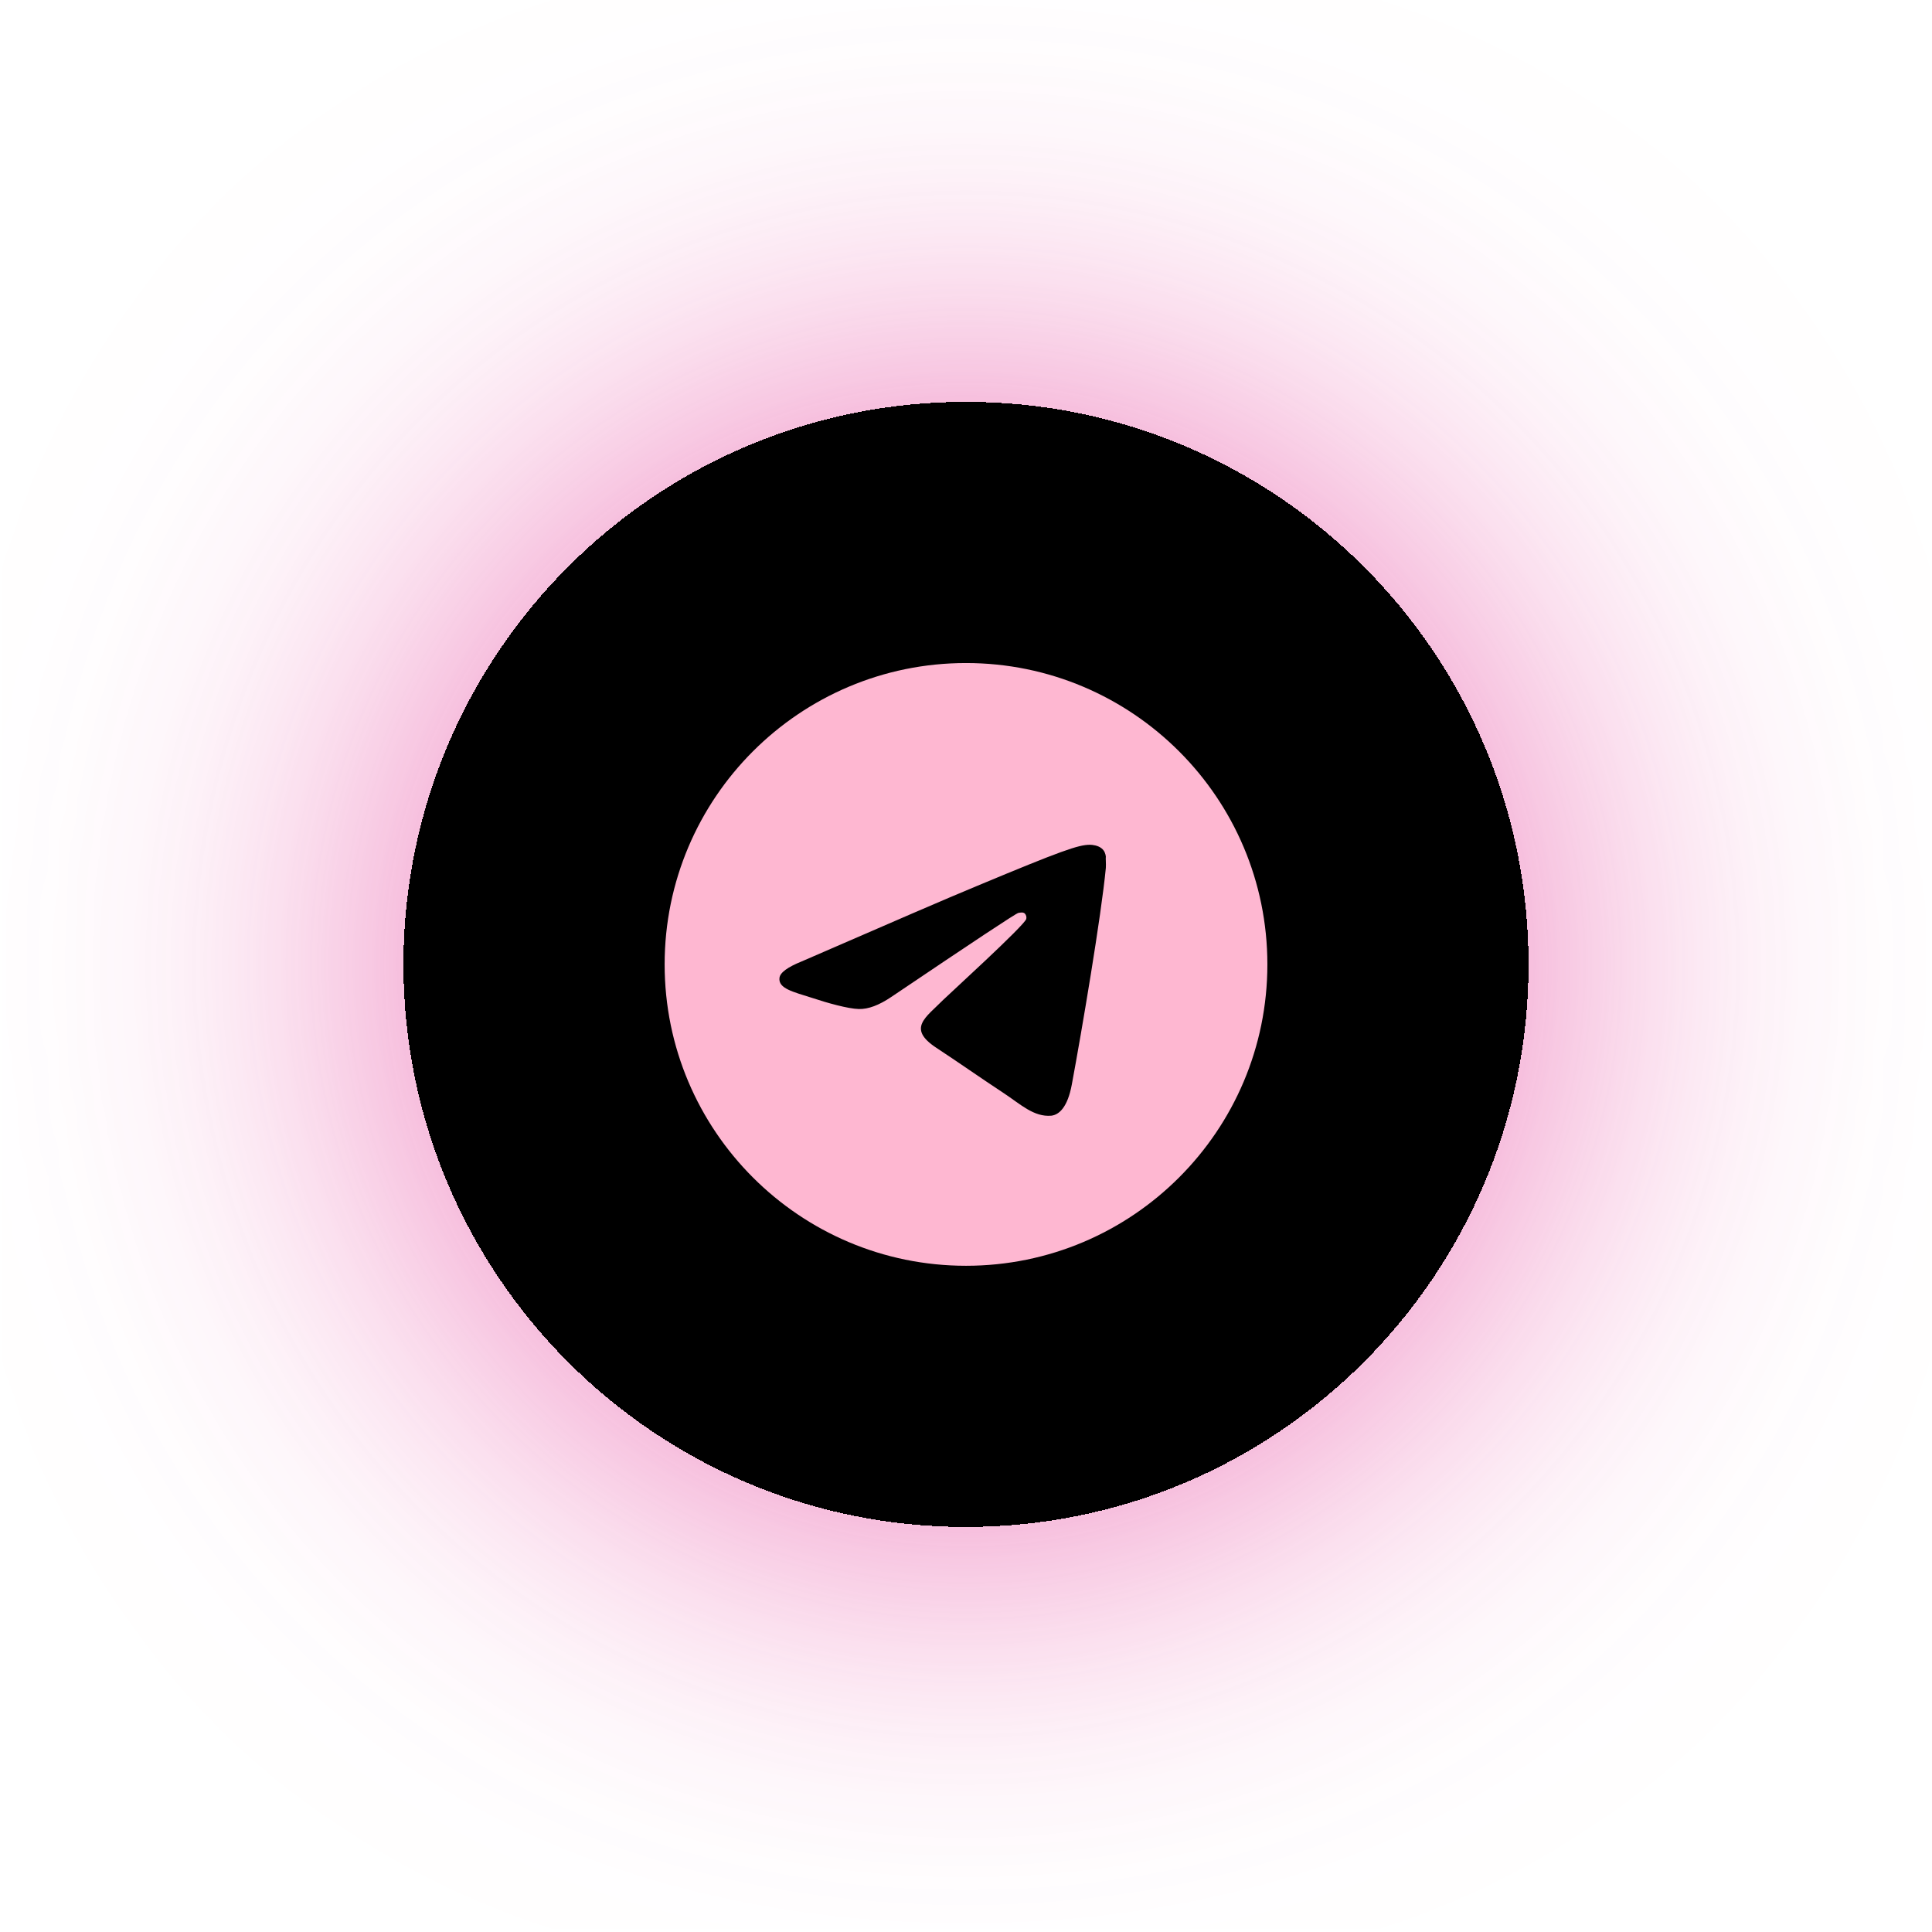
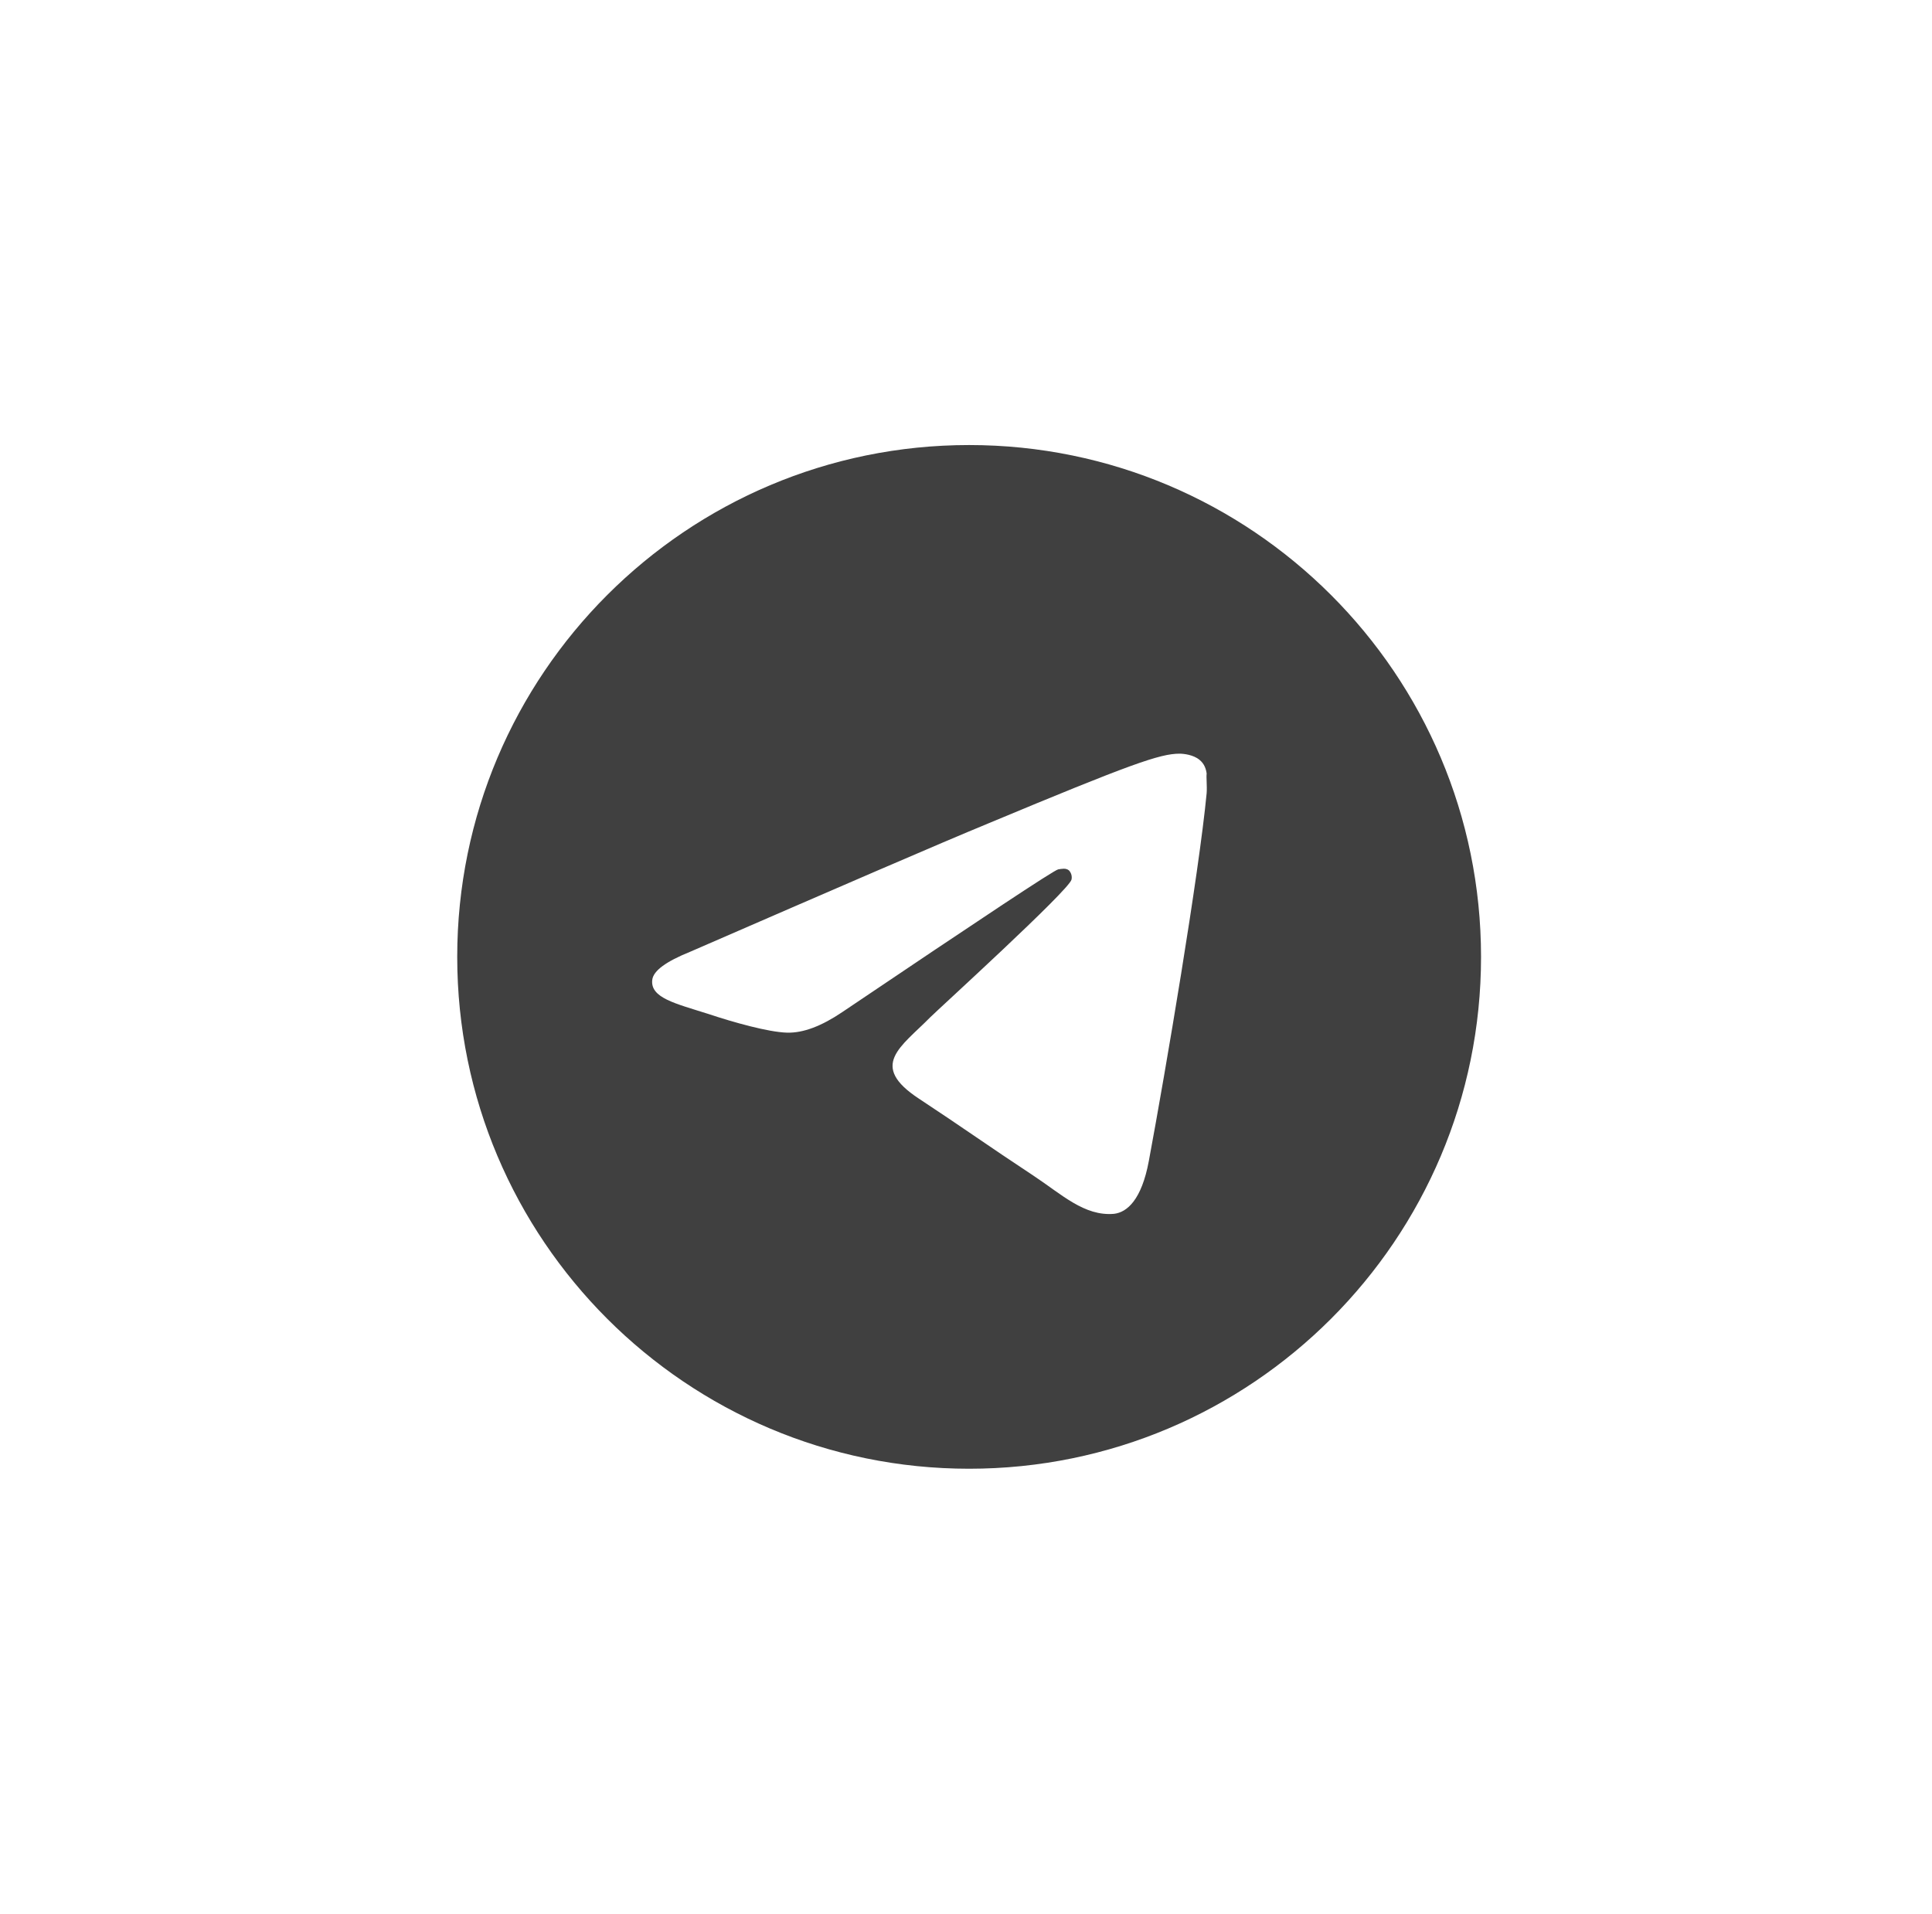
- <svg xmlns="http://www.w3.org/2000/svg" width="250" height="250" viewBox="0 0 250 250" fill="none">
-   <g opacity="0.997" filter="url(#filter0_d_298_641)">
-     <rect x="52.205" y="52" width="145.588" height="145.588" rx="72.794" fill="black" shape-rendering="crispEdges" />
-     <path d="M125.001 85.797C103.474 85.797 86.004 103.268 86.004 124.794C86.004 146.32 103.474 163.791 125.001 163.791C146.527 163.791 163.998 146.32 163.998 124.794C163.998 103.268 146.527 85.797 125.001 85.797ZM143.095 112.315C142.51 118.477 139.976 133.451 138.689 140.354C138.143 143.279 137.051 144.254 136.037 144.37C133.775 144.565 132.059 142.889 129.875 141.446C126.444 139.184 124.494 137.78 121.179 135.596C117.318 133.061 119.814 131.658 122.037 129.396C122.622 128.811 132.605 119.724 132.8 118.906C132.827 118.782 132.824 118.653 132.79 118.53C132.756 118.408 132.692 118.296 132.605 118.204C132.371 118.009 132.059 118.087 131.786 118.126C131.435 118.204 125.976 121.83 115.33 129.006C113.77 130.059 112.366 130.605 111.118 130.566C109.714 130.527 107.062 129.786 105.073 129.123C102.617 128.343 100.706 127.914 100.862 126.549C100.94 125.847 101.915 125.145 103.747 124.404C115.135 119.452 122.7 116.176 126.483 114.616C137.324 110.092 139.547 109.312 141.028 109.312C141.34 109.312 142.081 109.39 142.549 109.78C142.939 110.092 143.056 110.521 143.095 110.833C143.056 111.067 143.134 111.769 143.095 112.315Z" fill="#FEB7D1" />
+ <svg xmlns="http://www.w3.org/2000/svg" width="108" height="107" viewBox="0 0 108 107" fill="none">
+   <g opacity="0.997">
+     <path d="M54.175 24.881C38.379 24.881 25.559 37.701 25.559 53.497C25.559 69.293 38.379 82.113 54.175 82.113C69.971 82.113 82.791 69.293 82.791 53.497C82.791 37.701 69.971 24.881 54.175 24.881ZM67.453 44.34C67.023 48.861 65.163 59.85 64.219 64.915C63.818 67.061 63.017 67.776 62.273 67.862C60.613 68.005 59.354 66.775 57.752 65.716C55.233 64.056 53.803 63.026 51.37 61.424C48.537 59.563 50.369 58.533 52 56.874C52.429 56.444 59.755 49.777 59.898 49.176C59.918 49.085 59.915 48.99 59.89 48.901C59.865 48.811 59.819 48.728 59.755 48.661C59.583 48.518 59.354 48.575 59.154 48.604C58.896 48.661 54.89 51.322 47.078 56.587C45.933 57.36 44.903 57.761 43.987 57.732C42.957 57.703 41.011 57.16 39.552 56.673C37.749 56.101 36.347 55.786 36.461 54.785C36.519 54.27 37.234 53.755 38.579 53.211C46.935 49.577 52.486 47.173 55.262 46.028C63.217 42.709 64.849 42.136 65.936 42.136C66.165 42.136 66.709 42.194 67.052 42.48C67.338 42.709 67.424 43.023 67.453 43.252C67.424 43.424 67.481 43.939 67.453 44.34Z" fill="black" fill-opacity="0.75" />
  </g>
-   <defs>
-     <filter id="filter0_d_298_641" x="0.209" y="0.004" width="249.579" height="249.58" filterUnits="userSpaceOnUse" color-interpolation-filters="sRGB">
-       <feFlood flood-opacity="0" result="BackgroundImageFix" />
-       <feColorMatrix in="SourceAlpha" type="matrix" values="0 0 0 0 0 0 0 0 0 0 0 0 0 0 0 0 0 0 127 0" result="hardAlpha" />
-       <feOffset />
-       <feGaussianBlur stdDeviation="25.998" />
-       <feComposite in2="hardAlpha" operator="out" />
-       <feColorMatrix type="matrix" values="0 0 0 0 0.89 0 0 0 0 0.176 0 0 0 0 0.569 0 0 0 0.7 0" />
-       <feBlend mode="normal" in2="BackgroundImageFix" result="effect1_dropShadow_298_641" />
-       <feBlend mode="normal" in="SourceGraphic" in2="effect1_dropShadow_298_641" result="shape" />
-     </filter>
-   </defs>
</svg>
